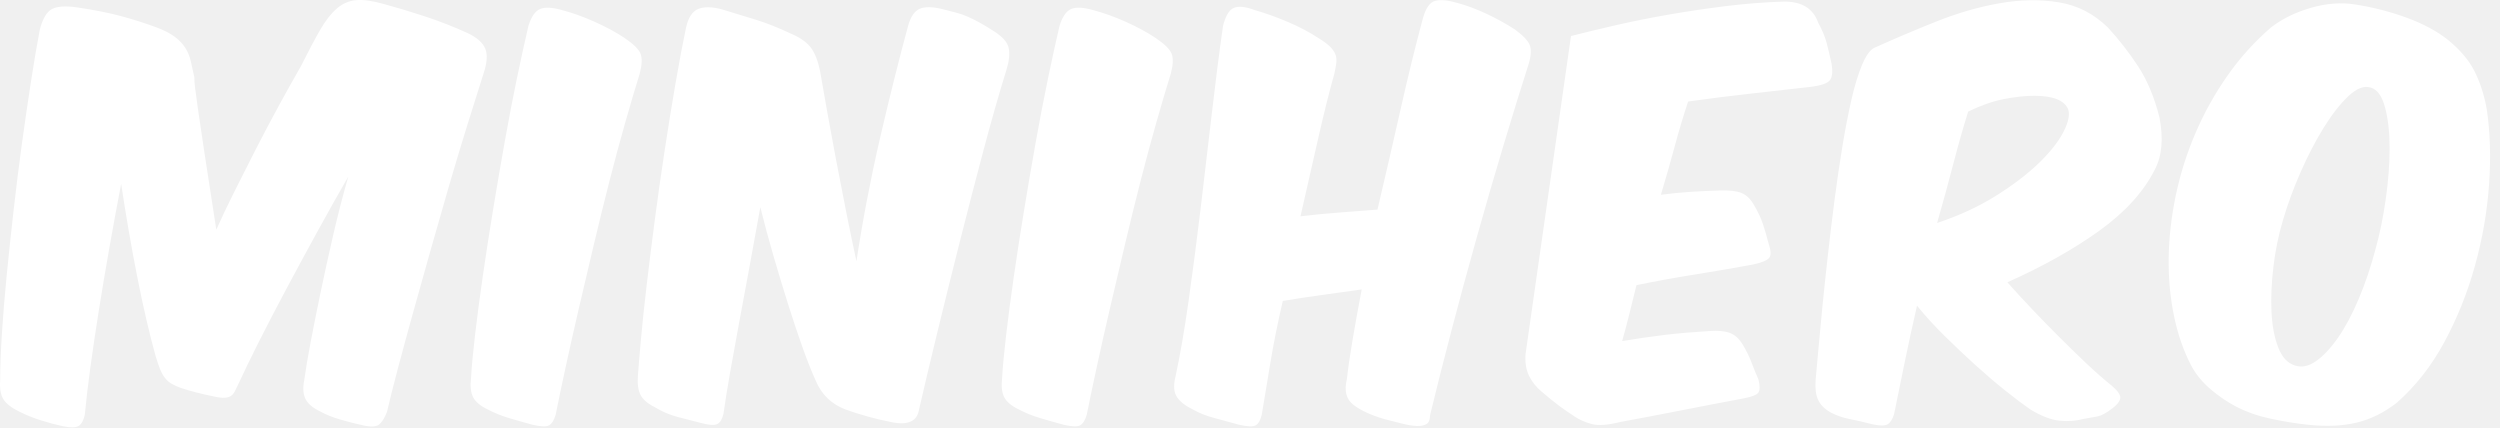
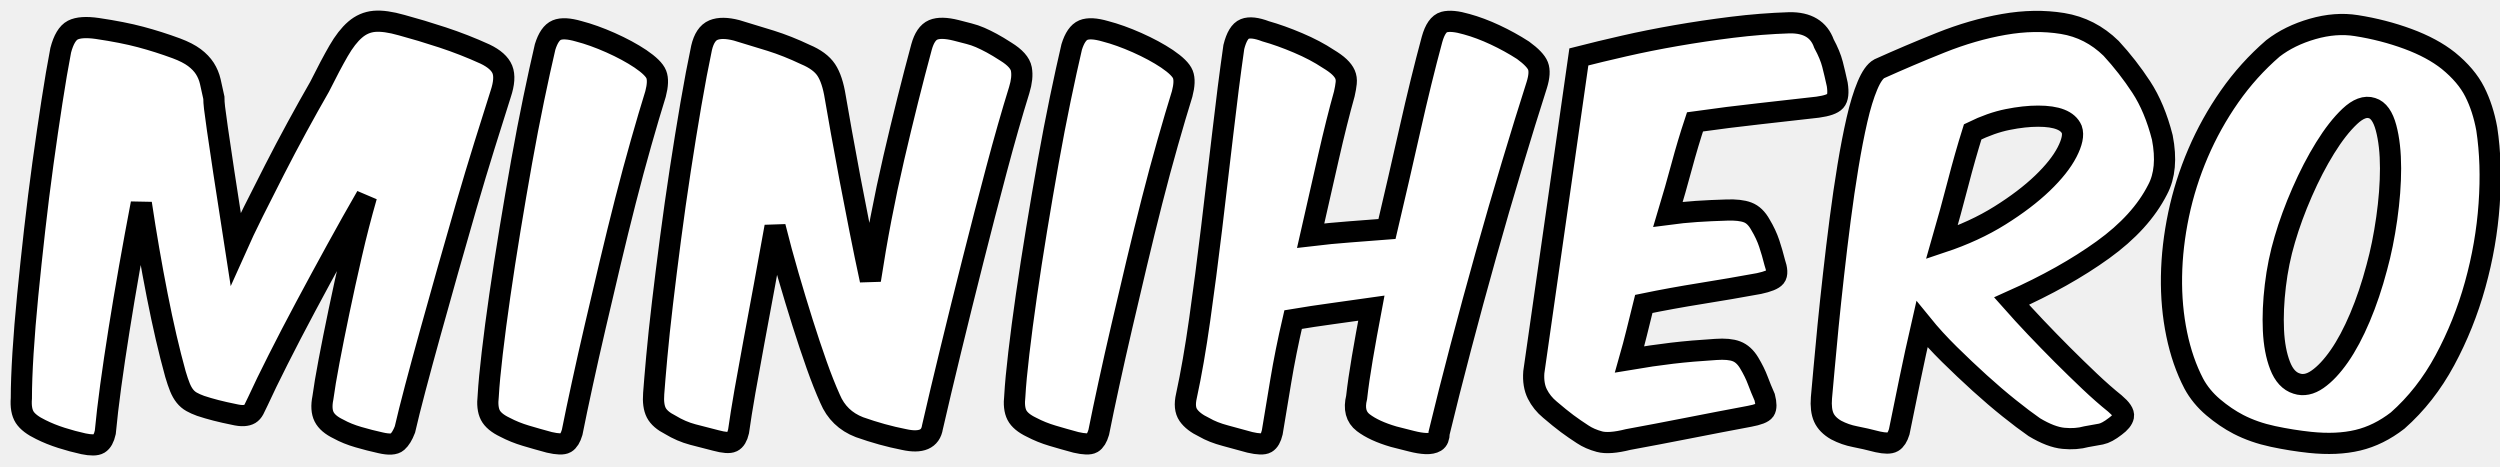
- <svg xmlns="http://www.w3.org/2000/svg" width="117px" height="20px" viewBox="0 0 117 20" version="1.1">
+ <svg xmlns="http://www.w3.org/2000/svg" width="118px" height="22px" viewBox="0 0 118 22" version="1.1">
  <defs />
-   <g id="Flow" stroke="none" stroke-width="1" fill="none" fill-rule="evenodd">
-     <g id="Main-desktop" transform="translate(-27, -24)" fill="#FFFFFF">
-       <path d="M32.67,32.601 C32.894,34.093 33.144,35.54 33.42,36.942 C33.696,38.345 33.983,39.583 34.281,40.657 C34.356,40.911 34.427,41.12 34.494,41.284 C34.561,41.448 34.639,41.586 34.729,41.698 C34.818,41.81 34.923,41.899 35.042,41.966 C35.161,42.033 35.303,42.097 35.467,42.156 C35.915,42.306 36.437,42.44 37.034,42.559 C37.228,42.604 37.384,42.623 37.504,42.615 C37.623,42.608 37.72,42.582 37.795,42.537 C37.869,42.492 37.933,42.421 37.985,42.324 C38.037,42.227 38.1,42.097 38.175,41.933 C38.414,41.41 38.731,40.758 39.126,39.975 C39.521,39.191 39.954,38.36 40.424,37.479 C40.894,36.599 41.379,35.704 41.879,34.794 C42.378,33.884 42.852,33.041 43.3,32.265 C43.046,33.145 42.811,34.055 42.595,34.995 C42.378,35.935 42.181,36.834 42.002,37.692 C41.823,38.55 41.666,39.333 41.532,40.042 C41.398,40.75 41.301,41.328 41.241,41.776 C41.166,42.149 41.185,42.447 41.297,42.671 C41.409,42.895 41.636,43.089 41.979,43.253 C42.248,43.402 42.561,43.529 42.919,43.633 C43.277,43.738 43.628,43.827 43.971,43.902 C44.359,43.991 44.62,43.977 44.754,43.857 C44.889,43.738 45.008,43.544 45.112,43.275 C45.232,42.753 45.396,42.097 45.605,41.306 C45.814,40.515 46.049,39.65 46.31,38.71 C46.571,37.77 46.847,36.786 47.138,35.756 C47.429,34.727 47.719,33.712 48.01,32.713 C48.301,31.713 48.588,30.758 48.872,29.848 C49.155,28.938 49.409,28.133 49.633,27.431 C49.797,26.939 49.823,26.555 49.711,26.279 C49.599,26.003 49.327,25.76 48.894,25.552 C48.238,25.253 47.57,24.992 46.891,24.768 C46.213,24.545 45.567,24.351 44.956,24.186 C44.434,24.037 44.005,23.978 43.669,24.007 C43.333,24.037 43.031,24.168 42.763,24.399 C42.494,24.63 42.233,24.966 41.979,25.406 C41.726,25.846 41.427,26.409 41.084,27.096 C40.741,27.692 40.387,28.327 40.021,28.998 C39.656,29.669 39.301,30.341 38.958,31.012 C38.615,31.683 38.283,32.34 37.962,32.981 C37.642,33.623 37.362,34.212 37.123,34.749 C36.885,33.212 36.698,32.004 36.564,31.124 C36.429,30.244 36.329,29.565 36.262,29.087 C36.195,28.61 36.15,28.278 36.127,28.092 C36.105,27.905 36.094,27.745 36.094,27.61 C36.034,27.327 35.978,27.073 35.926,26.85 C35.874,26.626 35.788,26.421 35.669,26.234 C35.549,26.048 35.385,25.876 35.176,25.719 C34.967,25.563 34.684,25.417 34.326,25.283 C33.759,25.074 33.196,24.895 32.636,24.746 C32.077,24.597 31.394,24.462 30.589,24.343 C30.067,24.269 29.682,24.295 29.436,24.421 C29.19,24.548 29,24.865 28.866,25.373 C28.731,26.074 28.593,26.883 28.452,27.801 C28.31,28.718 28.168,29.692 28.026,30.721 C27.885,31.75 27.754,32.795 27.635,33.854 C27.515,34.913 27.407,35.935 27.31,36.92 C27.213,37.905 27.139,38.818 27.086,39.661 C27.034,40.504 27.008,41.217 27.008,41.798 C26.978,42.186 27.031,42.485 27.165,42.694 C27.299,42.902 27.553,43.096 27.926,43.275 C28.224,43.425 28.549,43.555 28.899,43.667 C29.25,43.779 29.597,43.872 29.94,43.947 C30.298,44.021 30.544,44.018 30.678,43.936 C30.812,43.853 30.909,43.678 30.969,43.41 C31.029,42.768 31.115,42.037 31.226,41.217 C31.338,40.396 31.469,39.516 31.618,38.576 C31.767,37.636 31.931,36.659 32.11,35.644 C32.289,34.63 32.476,33.615 32.67,32.601 L32.67,32.601 Z M56.227,25.775 C55.824,25.507 55.354,25.253 54.817,25.014 C54.28,24.776 53.78,24.597 53.318,24.477 C52.855,24.343 52.508,24.324 52.277,24.421 C52.046,24.518 51.863,24.783 51.729,25.216 C51.565,25.917 51.386,26.734 51.192,27.666 C50.998,28.599 50.808,29.587 50.621,30.632 C50.435,31.676 50.252,32.743 50.073,33.832 C49.894,34.921 49.734,35.958 49.592,36.942 C49.45,37.927 49.331,38.833 49.234,39.661 C49.137,40.489 49.073,41.164 49.044,41.686 C48.999,42.074 49.032,42.376 49.144,42.593 C49.256,42.809 49.484,42.999 49.827,43.163 C50.14,43.328 50.472,43.462 50.823,43.566 C51.173,43.671 51.542,43.775 51.93,43.88 C52.318,43.969 52.576,43.977 52.702,43.902 C52.829,43.827 52.93,43.663 53.005,43.41 C53.139,42.738 53.299,41.974 53.486,41.116 C53.672,40.258 53.877,39.348 54.101,38.386 C54.325,37.423 54.556,36.439 54.795,35.432 C55.034,34.425 55.276,33.44 55.522,32.478 C55.768,31.515 56.014,30.602 56.261,29.736 C56.507,28.871 56.734,28.103 56.943,27.431 C57.048,27.029 57.059,26.723 56.977,26.514 C56.895,26.305 56.645,26.059 56.227,25.775 L56.227,25.775 Z M67.081,36.226 C66.916,35.465 66.752,34.671 66.588,33.843 C66.424,33.015 66.268,32.209 66.118,31.426 C65.969,30.643 65.835,29.915 65.716,29.244 C65.596,28.573 65.499,28.021 65.425,27.588 C65.335,27.021 65.193,26.592 64.999,26.301 C64.805,26.01 64.477,25.768 64.015,25.574 C63.448,25.305 62.903,25.089 62.381,24.925 C61.859,24.761 61.322,24.597 60.77,24.433 C60.307,24.313 59.942,24.31 59.673,24.421 C59.405,24.533 59.218,24.813 59.114,25.261 C58.95,26.036 58.782,26.924 58.61,27.924 C58.439,28.923 58.271,29.96 58.107,31.034 C57.943,32.108 57.79,33.186 57.648,34.268 C57.506,35.35 57.38,36.364 57.268,37.311 C57.156,38.259 57.066,39.105 56.999,39.851 C56.932,40.597 56.883,41.172 56.854,41.575 C56.824,41.962 56.865,42.265 56.977,42.481 C57.089,42.697 57.309,42.887 57.637,43.052 C57.98,43.26 58.334,43.413 58.7,43.51 C59.065,43.607 59.427,43.701 59.785,43.79 C60.173,43.895 60.434,43.913 60.568,43.846 C60.703,43.779 60.8,43.619 60.859,43.365 C60.934,42.828 61.035,42.197 61.161,41.474 C61.288,40.75 61.43,39.967 61.587,39.124 C61.743,38.281 61.907,37.397 62.079,36.472 C62.251,35.547 62.418,34.622 62.583,33.697 C62.776,34.473 62.985,35.245 63.209,36.014 C63.433,36.782 63.657,37.52 63.88,38.229 C64.104,38.938 64.324,39.598 64.541,40.21 C64.757,40.821 64.97,41.358 65.178,41.821 C65.447,42.462 65.909,42.91 66.566,43.163 C67.282,43.417 67.983,43.611 68.669,43.745 C69.475,43.924 69.923,43.73 70.012,43.163 C70.251,42.119 70.538,40.907 70.874,39.527 C71.209,38.147 71.56,36.733 71.926,35.286 C72.291,33.839 72.66,32.414 73.033,31.012 C73.406,29.61 73.764,28.356 74.107,27.252 C74.227,26.864 74.26,26.533 74.208,26.257 C74.156,25.98 73.914,25.708 73.481,25.44 C73.227,25.276 73.003,25.141 72.81,25.037 C72.616,24.932 72.433,24.843 72.261,24.768 C72.09,24.694 71.914,24.634 71.735,24.589 C71.556,24.545 71.355,24.492 71.131,24.433 C70.654,24.313 70.292,24.306 70.046,24.41 C69.8,24.515 69.617,24.783 69.497,25.216 C69.065,26.812 68.628,28.558 68.188,30.452 C67.748,32.347 67.379,34.272 67.081,36.226 L67.081,36.226 Z M81.082,25.775 C80.679,25.507 80.209,25.253 79.672,25.014 C79.135,24.776 78.635,24.597 78.173,24.477 C77.71,24.343 77.364,24.324 77.132,24.421 C76.901,24.518 76.718,24.783 76.584,25.216 C76.42,25.917 76.241,26.734 76.047,27.666 C75.853,28.599 75.663,29.587 75.476,30.632 C75.29,31.676 75.107,32.743 74.928,33.832 C74.749,34.921 74.589,35.958 74.447,36.942 C74.305,37.927 74.186,38.833 74.089,39.661 C73.992,40.489 73.928,41.164 73.899,41.686 C73.854,42.074 73.887,42.376 73.999,42.593 C74.111,42.809 74.339,42.999 74.682,43.163 C74.995,43.328 75.327,43.462 75.678,43.566 C76.028,43.671 76.398,43.775 76.785,43.88 C77.173,43.969 77.431,43.977 77.557,43.902 C77.684,43.827 77.785,43.663 77.86,43.41 C77.994,42.738 78.154,41.974 78.341,41.116 C78.527,40.258 78.732,39.348 78.956,38.386 C79.18,37.423 79.411,36.439 79.65,35.432 C79.889,34.425 80.131,33.44 80.377,32.478 C80.623,31.515 80.869,30.602 81.116,29.736 C81.362,28.871 81.589,28.103 81.798,27.431 C81.903,27.029 81.914,26.723 81.832,26.514 C81.75,26.305 81.5,26.059 81.082,25.775 L81.082,25.775 Z M98.537,27.006 C98.657,26.618 98.675,26.32 98.593,26.111 C98.511,25.902 98.276,25.656 97.888,25.373 C97.471,25.104 97.031,24.862 96.568,24.645 C96.106,24.429 95.658,24.261 95.225,24.142 C94.763,24.007 94.409,23.974 94.162,24.041 C93.916,24.108 93.726,24.38 93.592,24.858 C93.249,26.126 92.902,27.54 92.551,29.099 C92.2,30.658 91.839,32.228 91.466,33.809 C90.899,33.854 90.313,33.899 89.709,33.944 C89.105,33.988 88.489,34.048 87.863,34.123 C88.161,32.81 88.441,31.579 88.702,30.43 C88.963,29.281 89.213,28.282 89.452,27.431 C89.496,27.237 89.526,27.066 89.541,26.917 C89.556,26.767 89.537,26.633 89.485,26.514 C89.433,26.395 89.343,26.275 89.217,26.156 C89.09,26.036 88.915,25.91 88.691,25.775 C88.288,25.507 87.814,25.257 87.27,25.026 C86.725,24.794 86.214,24.612 85.737,24.477 C85.304,24.313 84.976,24.276 84.752,24.366 C84.528,24.455 84.357,24.738 84.237,25.216 C84.058,26.469 83.883,27.838 83.712,29.322 C83.54,30.807 83.365,32.295 83.186,33.787 C83.007,35.279 82.82,36.711 82.626,38.084 C82.432,39.456 82.223,40.657 82,41.686 C81.91,42.074 81.94,42.376 82.089,42.593 C82.238,42.809 82.484,42.999 82.828,43.163 C83.111,43.328 83.45,43.462 83.846,43.566 C84.241,43.671 84.625,43.775 84.998,43.88 C85.386,43.969 85.644,43.977 85.77,43.902 C85.897,43.827 85.99,43.663 86.05,43.41 C86.169,42.694 86.304,41.884 86.453,40.982 C86.602,40.079 86.796,39.113 87.035,38.084 C87.661,37.979 88.277,37.886 88.881,37.804 C89.485,37.722 90.101,37.636 90.727,37.546 C90.563,38.412 90.421,39.195 90.302,39.896 C90.183,40.597 90.093,41.217 90.033,41.754 C89.899,42.291 90.004,42.69 90.347,42.951 C90.69,43.212 91.167,43.432 91.779,43.611 C92.077,43.686 92.357,43.756 92.618,43.824 C92.879,43.891 93.107,43.928 93.301,43.936 C93.495,43.943 93.648,43.913 93.76,43.846 C93.871,43.779 93.927,43.641 93.927,43.432 C94.226,42.194 94.565,40.851 94.946,39.404 C95.326,37.957 95.721,36.502 96.132,35.04 C96.542,33.578 96.956,32.153 97.374,30.766 C97.791,29.378 98.179,28.125 98.537,27.006 L98.537,27.006 Z M100.522,25.686 L98.396,40.568 C98.366,40.97 98.422,41.314 98.563,41.597 C98.705,41.88 98.903,42.127 99.156,42.335 C99.47,42.604 99.742,42.824 99.973,42.996 C100.205,43.167 100.447,43.335 100.701,43.499 C100.924,43.648 101.189,43.764 101.495,43.846 C101.801,43.928 102.252,43.895 102.849,43.745 C103.744,43.581 104.684,43.402 105.669,43.208 C106.653,43.014 107.623,42.828 108.578,42.649 C108.981,42.574 109.219,42.481 109.294,42.369 C109.369,42.257 109.369,42.052 109.294,41.754 C109.175,41.485 109.066,41.22 108.969,40.959 C108.872,40.698 108.734,40.418 108.555,40.12 C108.391,39.851 108.194,39.672 107.962,39.583 C107.731,39.493 107.407,39.464 106.989,39.493 C106.243,39.538 105.553,39.598 104.919,39.672 C104.285,39.747 103.617,39.844 102.916,39.963 C103.035,39.546 103.147,39.124 103.252,38.699 C103.356,38.274 103.468,37.822 103.587,37.345 C104.453,37.166 105.352,37.002 106.284,36.853 C107.216,36.704 108.13,36.547 109.025,36.383 C109.443,36.293 109.7,36.189 109.797,36.069 C109.894,35.95 109.883,35.719 109.764,35.376 C109.689,35.077 109.604,34.783 109.507,34.492 C109.41,34.201 109.272,33.906 109.093,33.608 C108.928,33.309 108.727,33.116 108.488,33.026 C108.25,32.936 107.921,32.899 107.504,32.914 C106.996,32.929 106.519,32.951 106.071,32.981 C105.624,33.011 105.176,33.056 104.729,33.116 C104.967,32.325 105.184,31.568 105.378,30.844 C105.572,30.121 105.781,29.423 106.004,28.752 C107.064,28.603 108.071,28.476 109.025,28.371 C109.98,28.267 110.905,28.162 111.8,28.058 C112.233,27.998 112.509,27.901 112.628,27.767 C112.748,27.633 112.778,27.372 112.718,26.984 C112.643,26.641 112.569,26.324 112.494,26.033 C112.419,25.742 112.285,25.417 112.091,25.059 C111.853,24.388 111.308,24.06 110.458,24.075 C109.562,24.104 108.664,24.175 107.761,24.287 C106.858,24.399 105.978,24.53 105.12,24.679 C104.263,24.828 103.442,24.992 102.659,25.171 C101.875,25.35 101.163,25.522 100.522,25.686 L100.522,25.686 Z M116.716,38.307 C117.104,38.785 117.537,39.258 118.014,39.728 C118.492,40.198 118.969,40.65 119.446,41.082 C119.924,41.515 120.386,41.91 120.834,42.268 C121.281,42.626 121.677,42.925 122.02,43.163 C122.542,43.477 123.001,43.652 123.396,43.689 C123.791,43.727 124.153,43.701 124.481,43.611 C124.75,43.566 124.978,43.525 125.164,43.488 C125.351,43.451 125.578,43.328 125.847,43.119 C126.07,42.955 126.197,42.798 126.227,42.649 C126.257,42.5 126.123,42.298 125.824,42.045 C125.451,41.746 125.052,41.396 124.627,40.993 C124.202,40.59 123.773,40.172 123.34,39.74 C122.908,39.307 122.486,38.874 122.076,38.442 C121.666,38.009 121.289,37.599 120.946,37.211 C122.617,36.465 124.053,35.659 125.254,34.794 C126.455,33.929 127.316,32.981 127.838,31.952 C128.181,31.31 128.256,30.49 128.062,29.49 C127.823,28.55 127.491,27.756 127.066,27.107 C126.641,26.458 126.167,25.85 125.645,25.283 C124.989,24.642 124.224,24.25 123.351,24.108 C122.479,23.966 121.554,23.981 120.576,24.153 C119.599,24.324 118.607,24.612 117.6,25.014 C116.593,25.417 115.627,25.828 114.702,26.245 C114.508,26.35 114.322,26.615 114.143,27.04 C113.964,27.465 113.799,28.002 113.65,28.651 C113.501,29.3 113.359,30.031 113.225,30.844 C113.091,31.657 112.968,32.496 112.856,33.362 C112.744,34.227 112.64,35.092 112.543,35.958 C112.446,36.823 112.36,37.632 112.285,38.386 C112.211,39.139 112.147,39.814 112.095,40.411 C112.043,41.008 112.002,41.463 111.972,41.776 C111.942,42.164 111.979,42.473 112.084,42.705 C112.188,42.936 112.382,43.134 112.666,43.298 C112.949,43.447 113.247,43.551 113.561,43.611 C113.874,43.671 114.232,43.753 114.635,43.857 C114.978,43.932 115.213,43.932 115.34,43.857 C115.467,43.783 115.567,43.626 115.642,43.387 C115.806,42.582 115.974,41.761 116.145,40.926 C116.317,40.09 116.507,39.217 116.716,38.307 L116.716,38.307 Z M119.111,29.222 C119.692,28.938 120.244,28.744 120.767,28.64 C121.289,28.535 121.766,28.483 122.199,28.483 C123.079,28.483 123.609,28.692 123.788,29.11 C123.877,29.363 123.803,29.721 123.564,30.184 C123.325,30.646 122.937,31.135 122.4,31.65 C121.863,32.164 121.196,32.672 120.397,33.171 C119.599,33.671 118.685,34.093 117.656,34.436 C117.94,33.451 118.193,32.526 118.417,31.661 C118.641,30.796 118.872,29.983 119.111,29.222 L119.111,29.222 Z M141.564,25.865 C141.057,25.462 140.419,25.119 139.65,24.835 C138.882,24.552 138.073,24.343 137.222,24.209 C136.566,24.104 135.876,24.157 135.152,24.366 C134.429,24.574 133.806,24.88 133.284,25.283 C132.508,25.954 131.825,26.712 131.236,27.554 C130.647,28.397 130.151,29.289 129.748,30.229 C129.345,31.169 129.039,32.135 128.83,33.127 C128.622,34.119 128.51,35.092 128.495,36.047 C128.48,37.002 128.562,37.912 128.741,38.777 C128.92,39.643 129.188,40.418 129.546,41.105 C129.77,41.522 130.076,41.895 130.464,42.224 C130.852,42.552 131.247,42.82 131.65,43.029 C132.142,43.283 132.687,43.473 133.284,43.6 C133.88,43.727 134.462,43.82 135.029,43.88 C135.88,43.969 136.633,43.936 137.289,43.779 C137.946,43.622 138.572,43.313 139.169,42.85 C140.049,42.074 140.792,41.127 141.396,40.008 C142,38.889 142.478,37.699 142.828,36.439 C143.179,35.178 143.399,33.91 143.488,32.634 C143.578,31.359 143.541,30.176 143.376,29.087 C143.257,28.431 143.067,27.845 142.806,27.331 C142.545,26.816 142.131,26.327 141.564,25.865 L141.564,25.865 Z M137.961,28.103 C138.259,28.192 138.479,28.502 138.621,29.031 C138.763,29.561 138.834,30.199 138.834,30.945 C138.834,31.676 138.774,32.463 138.655,33.306 C138.535,34.149 138.379,34.921 138.185,35.622 C137.961,36.472 137.696,37.259 137.39,37.983 C137.084,38.706 136.76,39.314 136.417,39.807 C136.074,40.299 135.73,40.665 135.387,40.903 C135.044,41.142 134.716,41.209 134.403,41.105 C134.059,41 133.798,40.717 133.619,40.254 C133.44,39.792 133.336,39.236 133.306,38.587 C133.276,37.938 133.306,37.237 133.396,36.483 C133.485,35.73 133.634,35.003 133.843,34.302 C134.052,33.585 134.324,32.843 134.66,32.075 C134.996,31.307 135.357,30.609 135.745,29.983 C136.133,29.356 136.521,28.86 136.909,28.494 C137.297,28.129 137.648,27.998 137.961,28.103 L137.961,28.103 Z" id="Minihero" />
-     </g>
+   <g id="Page-1" stroke="none" stroke-width="1" fill="none" fill-rule="evenodd">
+     <path d="M6.67,9.601 C6.894,11.093 7.144,12.54 7.42,13.942 C7.696,15.345 7.983,16.583 8.281,17.657 C8.356,17.911 8.427,18.12 8.494,18.284 C8.561,18.448 8.639,18.586 8.729,18.698 C8.818,18.81 8.923,18.899 9.042,18.966 C9.161,19.033 9.303,19.097 9.467,19.156 C9.915,19.306 10.437,19.44 11.034,19.559 C11.228,19.604 11.384,19.623 11.504,19.615 C11.623,19.608 11.72,19.582 11.795,19.537 C11.869,19.492 11.933,19.421 11.985,19.324 C12.037,19.227 12.1,19.097 12.175,18.933 C12.414,18.41 12.731,17.758 13.126,16.975 C13.521,16.191 13.954,15.36 14.424,14.479 C14.894,13.599 15.379,12.704 15.879,11.794 C16.378,10.884 16.852,10.041 17.3,9.265 C17.046,10.145 16.811,11.055 16.595,11.995 C16.378,12.935 16.181,13.834 16.002,14.692 C15.823,15.55 15.666,16.333 15.532,17.042 C15.398,17.75 15.301,18.328 15.241,18.776 C15.166,19.149 15.185,19.447 15.297,19.671 C15.409,19.895 15.636,20.089 15.979,20.253 C16.248,20.402 16.561,20.529 16.919,20.633 C17.277,20.738 17.628,20.827 17.971,20.902 C18.359,20.991 18.62,20.977 18.754,20.857 C18.889,20.738 19.008,20.544 19.112,20.275 C19.232,19.753 19.396,19.097 19.605,18.306 C19.814,17.515 20.049,16.65 20.31,15.71 C20.571,14.77 20.847,13.786 21.138,12.756 C21.429,11.727 21.719,10.712 22.01,9.713 C22.301,8.713 22.588,7.758 22.872,6.848 C23.155,5.938 23.409,5.133 23.633,4.431 C23.797,3.939 23.823,3.555 23.711,3.279 C23.599,3.003 23.327,2.76 22.894,2.552 C22.238,2.253 21.57,1.992 20.891,1.768 C20.213,1.545 19.567,1.351 18.956,1.186 C18.434,1.037 18.005,0.978 17.669,1.007 C17.333,1.037 17.031,1.168 16.763,1.399 C16.494,1.63 16.233,1.966 15.979,2.406 C15.726,2.846 15.427,3.409 15.084,4.096 C14.741,4.692 14.387,5.327 14.021,5.998 C13.656,6.669 13.301,7.341 12.958,8.012 C12.615,8.683 12.283,9.34 11.962,9.981 C11.642,10.623 11.362,11.212 11.123,11.749 C10.885,10.212 10.698,9.004 10.564,8.124 C10.429,7.244 10.329,6.565 10.262,6.087 C10.195,5.61 10.15,5.278 10.127,5.092 C10.105,4.905 10.094,4.745 10.094,4.61 C10.034,4.327 9.978,4.073 9.926,3.85 C9.874,3.626 9.788,3.421 9.669,3.234 C9.549,3.048 9.385,2.876 9.176,2.719 C8.967,2.563 8.684,2.417 8.326,2.283 C7.759,2.074 7.196,1.895 6.636,1.746 C6.077,1.597 5.394,1.462 4.589,1.343 C4.067,1.269 3.682,1.295 3.436,1.421 C3.19,1.548 3,1.865 2.866,2.373 C2.731,3.074 2.593,3.883 2.452,4.801 C2.31,5.718 2.168,6.692 2.026,7.721 C1.885,8.75 1.754,9.795 1.635,10.854 C1.515,11.913 1.407,12.935 1.31,13.92 C1.213,14.905 1.139,15.818 1.086,16.661 C1.034,17.504 1.008,18.217 1.008,18.798 C0.978,19.186 1.031,19.485 1.165,19.694 C1.299,19.902 1.553,20.096 1.926,20.275 C2.224,20.425 2.549,20.555 2.899,20.667 C3.25,20.779 3.597,20.872 3.94,20.947 C4.298,21.021 4.544,21.018 4.678,20.936 C4.812,20.853 4.909,20.678 4.969,20.41 C5.029,19.768 5.115,19.037 5.226,18.217 C5.338,17.396 5.469,16.516 5.618,15.576 C5.767,14.636 5.931,13.659 6.11,12.644 C6.289,11.63 6.476,10.615 6.67,9.601 L6.67,9.601 Z M30.227,2.775 C29.824,2.507 29.354,2.253 28.817,2.014 C28.28,1.776 27.78,1.597 27.318,1.477 C26.855,1.343 26.508,1.324 26.277,1.421 C26.046,1.518 25.863,1.783 25.729,2.216 C25.565,2.917 25.386,3.734 25.192,4.666 C24.998,5.599 24.808,6.587 24.621,7.632 C24.435,8.676 24.252,9.743 24.073,10.832 C23.894,11.921 23.734,12.958 23.592,13.942 C23.45,14.927 23.331,15.833 23.234,16.661 C23.137,17.489 23.073,18.164 23.044,18.686 C22.999,19.074 23.032,19.376 23.144,19.593 C23.256,19.809 23.484,19.999 23.827,20.163 C24.14,20.328 24.472,20.462 24.823,20.566 C25.173,20.671 25.542,20.775 25.93,20.88 C26.318,20.969 26.576,20.977 26.702,20.902 C26.829,20.827 26.93,20.663 27.005,20.41 C27.139,19.738 27.299,18.974 27.486,18.116 C27.672,17.258 27.877,16.348 28.101,15.386 C28.325,14.423 28.556,13.439 28.795,12.432 C29.034,11.425 29.276,10.44 29.522,9.478 C29.768,8.515 30.014,7.602 30.261,6.736 C30.507,5.871 30.734,5.103 30.943,4.431 C31.048,4.029 31.059,3.723 30.977,3.514 C30.895,3.305 30.645,3.059 30.227,2.775 L30.227,2.775 Z M41.081,13.226 C40.916,12.465 40.752,11.671 40.588,10.843 C40.424,10.015 40.268,9.209 40.118,8.426 C39.969,7.643 39.835,6.915 39.716,6.244 C39.596,5.573 39.499,5.021 39.425,4.588 C39.335,4.021 39.193,3.592 38.999,3.301 C38.805,3.01 38.477,2.768 38.015,2.574 C37.448,2.305 36.903,2.089 36.381,1.925 C35.859,1.761 35.322,1.597 34.77,1.433 C34.307,1.313 33.942,1.31 33.673,1.421 C33.405,1.533 33.218,1.813 33.114,2.261 C32.95,3.036 32.782,3.924 32.61,4.924 C32.439,5.923 32.271,6.96 32.107,8.034 C31.943,9.108 31.79,10.186 31.648,11.268 C31.506,12.35 31.38,13.364 31.268,14.311 C31.156,15.259 31.066,16.105 30.999,16.851 C30.932,17.597 30.883,18.172 30.854,18.575 C30.824,18.962 30.865,19.265 30.977,19.481 C31.089,19.697 31.309,19.887 31.637,20.052 C31.98,20.26 32.334,20.413 32.7,20.51 C33.065,20.607 33.427,20.701 33.785,20.79 C34.173,20.895 34.434,20.913 34.568,20.846 C34.703,20.779 34.8,20.619 34.859,20.365 C34.934,19.828 35.035,19.197 35.161,18.474 C35.288,17.75 35.43,16.967 35.587,16.124 C35.743,15.281 35.907,14.397 36.079,13.472 C36.251,12.547 36.418,11.622 36.583,10.697 C36.776,11.473 36.985,12.245 37.209,13.014 C37.433,13.782 37.657,14.52 37.88,15.229 C38.104,15.938 38.324,16.598 38.541,17.21 C38.757,17.821 38.97,18.358 39.178,18.821 C39.447,19.462 39.909,19.91 40.566,20.163 C41.282,20.417 41.983,20.611 42.669,20.745 C43.475,20.924 43.923,20.73 44.012,20.163 C44.251,19.119 44.538,17.907 44.874,16.527 C45.209,15.147 45.56,13.733 45.926,12.286 C46.291,10.839 46.66,9.414 47.033,8.012 C47.406,6.61 47.764,5.356 48.107,4.252 C48.227,3.864 48.26,3.533 48.208,3.257 C48.156,2.98 47.914,2.708 47.481,2.44 C47.227,2.276 47.003,2.141 46.81,2.037 C46.616,1.932 46.433,1.843 46.261,1.768 C46.09,1.694 45.914,1.634 45.735,1.589 C45.556,1.545 45.355,1.492 45.131,1.433 C44.654,1.313 44.292,1.306 44.046,1.41 C43.8,1.515 43.617,1.783 43.497,2.216 C43.065,3.812 42.628,5.558 42.188,7.452 C41.748,9.347 41.379,11.272 41.081,13.226 L41.081,13.226 Z M55.082,2.775 C54.679,2.507 54.209,2.253 53.672,2.014 C53.135,1.776 52.635,1.597 52.173,1.477 C51.71,1.343 51.364,1.324 51.132,1.421 C50.901,1.518 50.718,1.783 50.584,2.216 C50.42,2.917 50.241,3.734 50.047,4.666 C49.853,5.599 49.663,6.587 49.476,7.632 C49.29,8.676 49.107,9.743 48.928,10.832 C48.749,11.921 48.589,12.958 48.447,13.942 C48.305,14.927 48.186,15.833 48.089,16.661 C47.992,17.489 47.928,18.164 47.899,18.686 C47.854,19.074 47.887,19.376 47.999,19.593 C48.111,19.809 48.339,19.999 48.682,20.163 C48.995,20.328 49.327,20.462 49.678,20.566 C50.028,20.671 50.398,20.775 50.785,20.88 C51.173,20.969 51.431,20.977 51.557,20.902 C51.684,20.827 51.785,20.663 51.86,20.41 C51.994,19.738 52.154,18.974 52.341,18.116 C52.527,17.258 52.732,16.348 52.956,15.386 C53.18,14.423 53.411,13.439 53.65,12.432 C53.889,11.425 54.131,10.44 54.377,9.478 C54.623,8.515 54.869,7.602 55.116,6.736 C55.362,5.871 55.589,5.103 55.798,4.431 C55.903,4.029 55.914,3.723 55.832,3.514 C55.75,3.305 55.5,3.059 55.082,2.775 L55.082,2.775 Z M72.537,4.006 C72.657,3.618 72.675,3.32 72.593,3.111 C72.511,2.902 72.276,2.656 71.888,2.373 C71.471,2.104 71.031,1.862 70.568,1.645 C70.106,1.429 69.658,1.261 69.225,1.142 C68.763,1.007 68.409,0.974 68.162,1.041 C67.916,1.108 67.726,1.38 67.592,1.858 C67.249,3.126 66.902,4.54 66.551,6.099 C66.2,7.658 65.839,9.228 65.466,10.809 C64.899,10.854 64.313,10.899 63.709,10.944 C63.105,10.988 62.489,11.048 61.863,11.123 C62.161,9.81 62.441,8.579 62.702,7.43 C62.963,6.281 63.213,5.282 63.452,4.431 C63.496,4.237 63.526,4.066 63.541,3.917 C63.556,3.767 63.537,3.633 63.485,3.514 C63.433,3.395 63.343,3.275 63.217,3.156 C63.09,3.036 62.915,2.91 62.691,2.775 C62.288,2.507 61.814,2.257 61.27,2.026 C60.725,1.794 60.214,1.612 59.737,1.477 C59.304,1.313 58.976,1.276 58.752,1.366 C58.528,1.455 58.357,1.738 58.237,2.216 C58.058,3.469 57.883,4.838 57.712,6.322 C57.54,7.807 57.365,9.295 57.186,10.787 C57.007,12.279 56.82,13.711 56.626,15.084 C56.432,16.456 56.223,17.657 56,18.686 C55.91,19.074 55.94,19.376 56.089,19.593 C56.238,19.809 56.484,19.999 56.828,20.163 C57.111,20.328 57.45,20.462 57.846,20.566 C58.241,20.671 58.625,20.775 58.998,20.88 C59.386,20.969 59.644,20.977 59.77,20.902 C59.897,20.827 59.99,20.663 60.05,20.41 C60.169,19.694 60.304,18.884 60.453,17.982 C60.602,17.079 60.796,16.113 61.035,15.084 C61.661,14.979 62.277,14.886 62.881,14.804 C63.485,14.722 64.101,14.636 64.727,14.546 C64.563,15.412 64.421,16.195 64.302,16.896 C64.183,17.597 64.093,18.217 64.033,18.754 C63.899,19.291 64.004,19.69 64.347,19.951 C64.69,20.212 65.167,20.432 65.779,20.611 C66.077,20.686 66.357,20.756 66.618,20.824 C66.879,20.891 67.107,20.928 67.301,20.936 C67.495,20.943 67.648,20.913 67.76,20.846 C67.871,20.779 67.927,20.641 67.927,20.432 C68.226,19.194 68.565,17.851 68.946,16.404 C69.326,14.957 69.721,13.502 70.132,12.04 C70.542,10.578 70.956,9.153 71.374,7.766 C71.791,6.378 72.179,5.125 72.537,4.006 L72.537,4.006 Z M74.522,2.686 L72.396,17.568 C72.366,17.97 72.422,18.314 72.563,18.597 C72.705,18.88 72.903,19.127 73.156,19.335 C73.47,19.604 73.742,19.824 73.973,19.996 C74.205,20.167 74.447,20.335 74.701,20.499 C74.924,20.648 75.189,20.764 75.495,20.846 C75.801,20.928 76.252,20.895 76.849,20.745 C77.744,20.581 78.684,20.402 79.669,20.208 C80.653,20.014 81.623,19.828 82.578,19.649 C82.981,19.574 83.219,19.481 83.294,19.369 C83.369,19.257 83.369,19.052 83.294,18.754 C83.175,18.485 83.066,18.22 82.969,17.959 C82.872,17.698 82.734,17.418 82.555,17.12 C82.391,16.851 82.194,16.672 81.962,16.583 C81.731,16.493 81.407,16.464 80.989,16.493 C80.243,16.538 79.553,16.598 78.919,16.672 C78.285,16.747 77.617,16.844 76.916,16.963 C77.035,16.546 77.147,16.124 77.252,15.699 C77.356,15.274 77.468,14.822 77.587,14.345 C78.453,14.166 79.352,14.002 80.284,13.853 C81.216,13.704 82.13,13.547 83.025,13.383 C83.443,13.293 83.7,13.189 83.797,13.069 C83.894,12.95 83.883,12.719 83.764,12.376 C83.689,12.077 83.604,11.783 83.507,11.492 C83.41,11.201 83.272,10.906 83.093,10.608 C82.928,10.309 82.727,10.116 82.488,10.026 C82.25,9.936 81.921,9.899 81.504,9.914 C80.996,9.929 80.519,9.951 80.071,9.981 C79.624,10.011 79.176,10.056 78.729,10.116 C78.967,9.325 79.184,8.568 79.378,7.844 C79.572,7.121 79.781,6.423 80.004,5.752 C81.064,5.603 82.071,5.476 83.025,5.371 C83.98,5.267 84.905,5.162 85.8,5.058 C86.233,4.998 86.509,4.901 86.628,4.767 C86.748,4.633 86.778,4.372 86.718,3.984 C86.643,3.641 86.569,3.324 86.494,3.033 C86.419,2.742 86.285,2.417 86.091,2.059 C85.853,1.388 85.308,1.06 84.458,1.075 C83.562,1.104 82.664,1.175 81.761,1.287 C80.858,1.399 79.978,1.53 79.12,1.679 C78.263,1.828 77.442,1.992 76.659,2.171 C75.875,2.35 75.163,2.522 74.522,2.686 L74.522,2.686 Z M90.716,15.307 C91.104,15.785 91.537,16.258 92.014,16.728 C92.492,17.198 92.969,17.65 93.446,18.082 C93.924,18.515 94.386,18.91 94.834,19.268 C95.281,19.626 95.677,19.925 96.02,20.163 C96.542,20.477 97.001,20.652 97.396,20.689 C97.791,20.727 98.153,20.701 98.481,20.611 C98.75,20.566 98.978,20.525 99.164,20.488 C99.351,20.451 99.578,20.328 99.847,20.119 C100.07,19.955 100.197,19.798 100.227,19.649 C100.257,19.5 100.123,19.298 99.824,19.045 C99.451,18.746 99.052,18.396 98.627,17.993 C98.202,17.59 97.773,17.172 97.34,16.74 C96.908,16.307 96.486,15.874 96.076,15.442 C95.666,15.009 95.289,14.599 94.946,14.211 C96.617,13.465 98.053,12.659 99.254,11.794 C100.455,10.929 101.316,9.981 101.838,8.952 C102.181,8.31 102.256,7.49 102.062,6.49 C101.823,5.55 101.491,4.756 101.066,4.107 C100.641,3.458 100.167,2.85 99.645,2.283 C98.989,1.642 98.224,1.25 97.351,1.108 C96.479,0.966 95.554,0.981 94.576,1.153 C93.599,1.324 92.607,1.612 91.6,2.014 C90.593,2.417 89.627,2.828 88.702,3.245 C88.508,3.35 88.322,3.615 88.143,4.04 C87.964,4.465 87.799,5.002 87.65,5.651 C87.501,6.3 87.359,7.031 87.225,7.844 C87.091,8.657 86.968,9.496 86.856,10.362 C86.744,11.227 86.64,12.092 86.543,12.958 C86.446,13.823 86.36,14.632 86.285,15.386 C86.211,16.139 86.147,16.814 86.095,17.411 C86.043,18.008 86.002,18.463 85.972,18.776 C85.942,19.164 85.979,19.473 86.084,19.705 C86.188,19.936 86.382,20.134 86.666,20.298 C86.949,20.447 87.247,20.551 87.561,20.611 C87.874,20.671 88.232,20.753 88.635,20.857 C88.978,20.932 89.213,20.932 89.34,20.857 C89.467,20.783 89.567,20.626 89.642,20.387 C89.806,19.582 89.974,18.761 90.145,17.926 C90.317,17.09 90.507,16.217 90.716,15.307 L90.716,15.307 Z M93.111,6.222 C93.692,5.938 94.244,5.744 94.767,5.64 C95.289,5.535 95.766,5.483 96.199,5.483 C97.079,5.483 97.609,5.692 97.788,6.11 C97.877,6.363 97.803,6.721 97.564,7.184 C97.325,7.646 96.937,8.135 96.4,8.65 C95.863,9.164 95.196,9.672 94.397,10.171 C93.599,10.671 92.685,11.093 91.656,11.436 C91.94,10.451 92.193,9.526 92.417,8.661 C92.641,7.796 92.872,6.983 93.111,6.222 L93.111,6.222 Z M115.564,2.865 C115.057,2.462 114.419,2.119 113.65,1.835 C112.882,1.552 112.073,1.343 111.222,1.209 C110.566,1.104 109.876,1.157 109.152,1.366 C108.429,1.574 107.806,1.88 107.284,2.283 C106.508,2.954 105.825,3.712 105.236,4.554 C104.647,5.397 104.151,6.289 103.748,7.229 C103.345,8.169 103.039,9.135 102.83,10.127 C102.622,11.119 102.51,12.092 102.495,13.047 C102.48,14.002 102.562,14.912 102.741,15.777 C102.92,16.643 103.188,17.418 103.546,18.105 C103.77,18.522 104.076,18.895 104.464,19.224 C104.852,19.552 105.247,19.82 105.65,20.029 C106.142,20.283 106.687,20.473 107.284,20.6 C107.88,20.727 108.462,20.82 109.029,20.88 C109.88,20.969 110.633,20.936 111.289,20.779 C111.946,20.622 112.572,20.313 113.169,19.85 C114.049,19.074 114.792,18.127 115.396,17.008 C116,15.889 116.478,14.699 116.828,13.439 C117.179,12.178 117.399,10.91 117.488,9.634 C117.578,8.359 117.541,7.176 117.376,6.087 C117.257,5.431 117.067,4.845 116.806,4.331 C116.545,3.816 116.131,3.327 115.564,2.865 L115.564,2.865 Z M111.961,5.103 C112.259,5.192 112.479,5.502 112.621,6.031 C112.763,6.561 112.834,7.199 112.834,7.945 C112.834,8.676 112.774,9.463 112.655,10.306 C112.535,11.149 112.379,11.921 112.185,12.622 C111.961,13.472 111.696,14.259 111.39,14.983 C111.084,15.706 110.76,16.314 110.417,16.807 C110.074,17.299 109.73,17.665 109.387,17.903 C109.044,18.142 108.716,18.209 108.403,18.105 C108.059,18 107.798,17.717 107.619,17.254 C107.44,16.792 107.336,16.236 107.306,15.587 C107.276,14.938 107.306,14.237 107.396,13.483 C107.485,12.73 107.634,12.003 107.843,11.302 C108.052,10.585 108.324,9.843 108.66,9.075 C108.996,8.307 109.357,7.609 109.745,6.983 C110.133,6.356 110.521,5.86 110.909,5.494 C111.297,5.129 111.648,4.998 111.961,5.103 L111.961,5.103 Z" id="Minihero" stroke="#000000" fill="#FFFFFF" />
  </g>
</svg>
